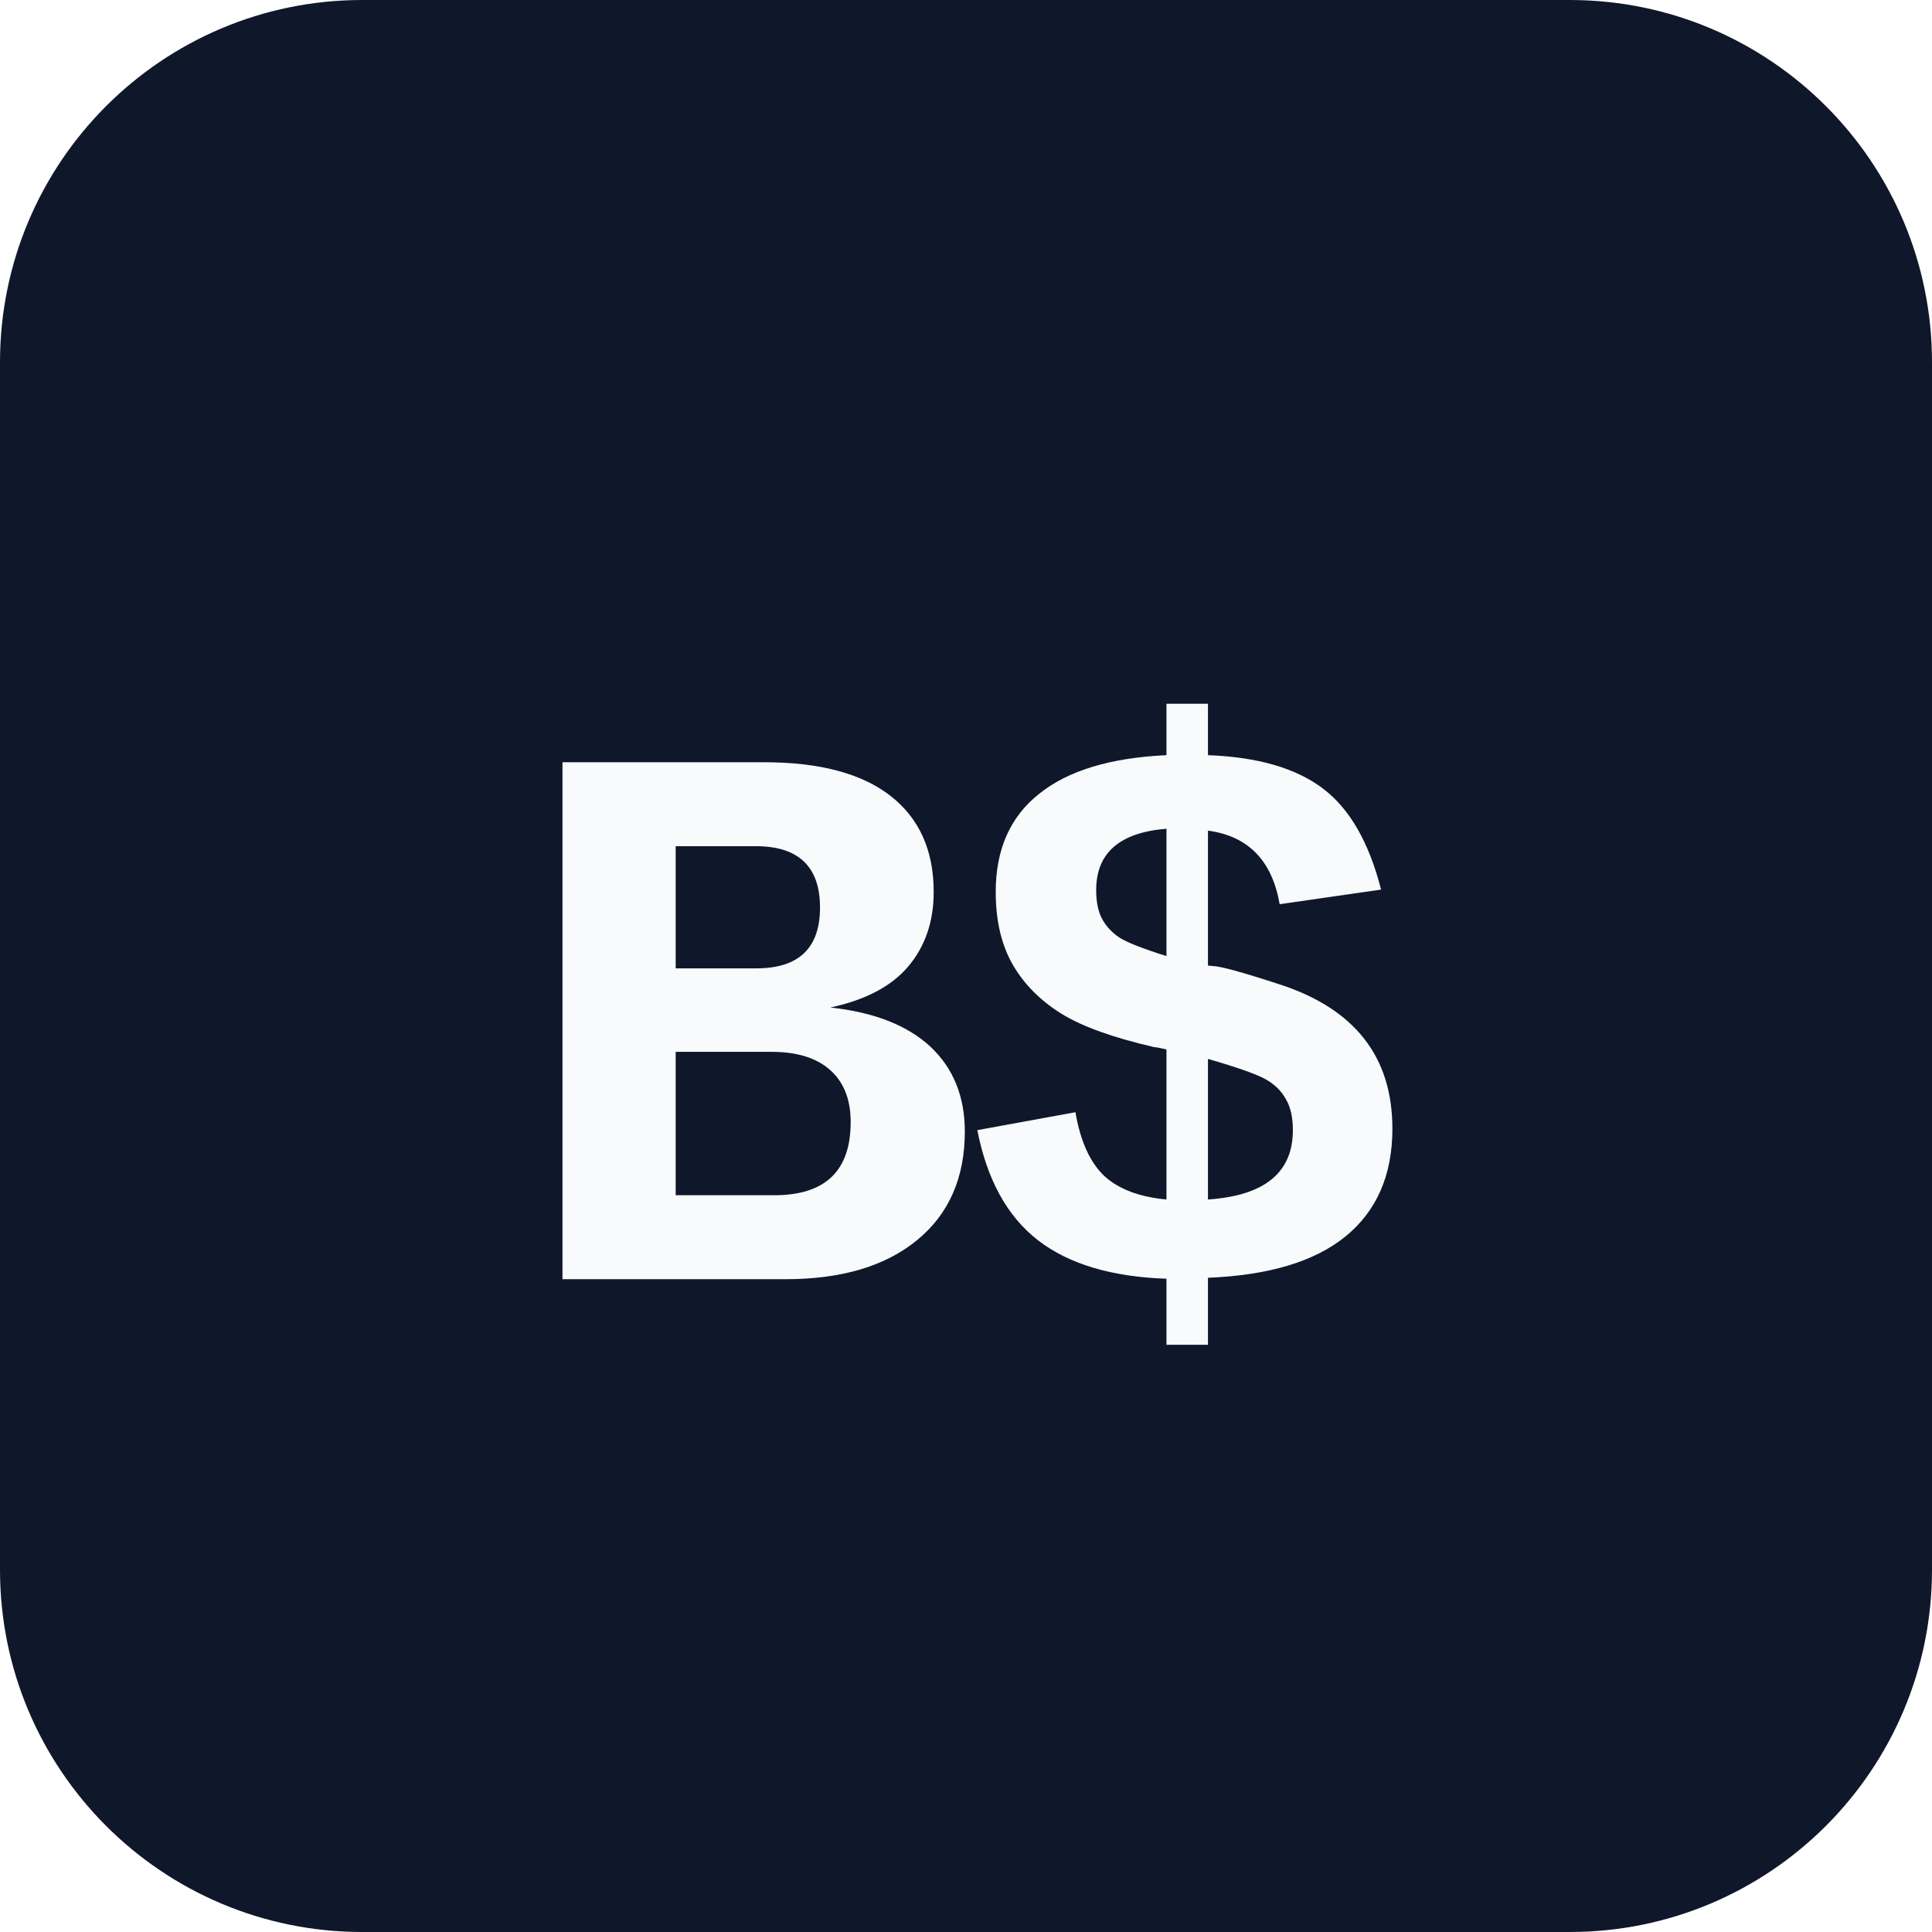
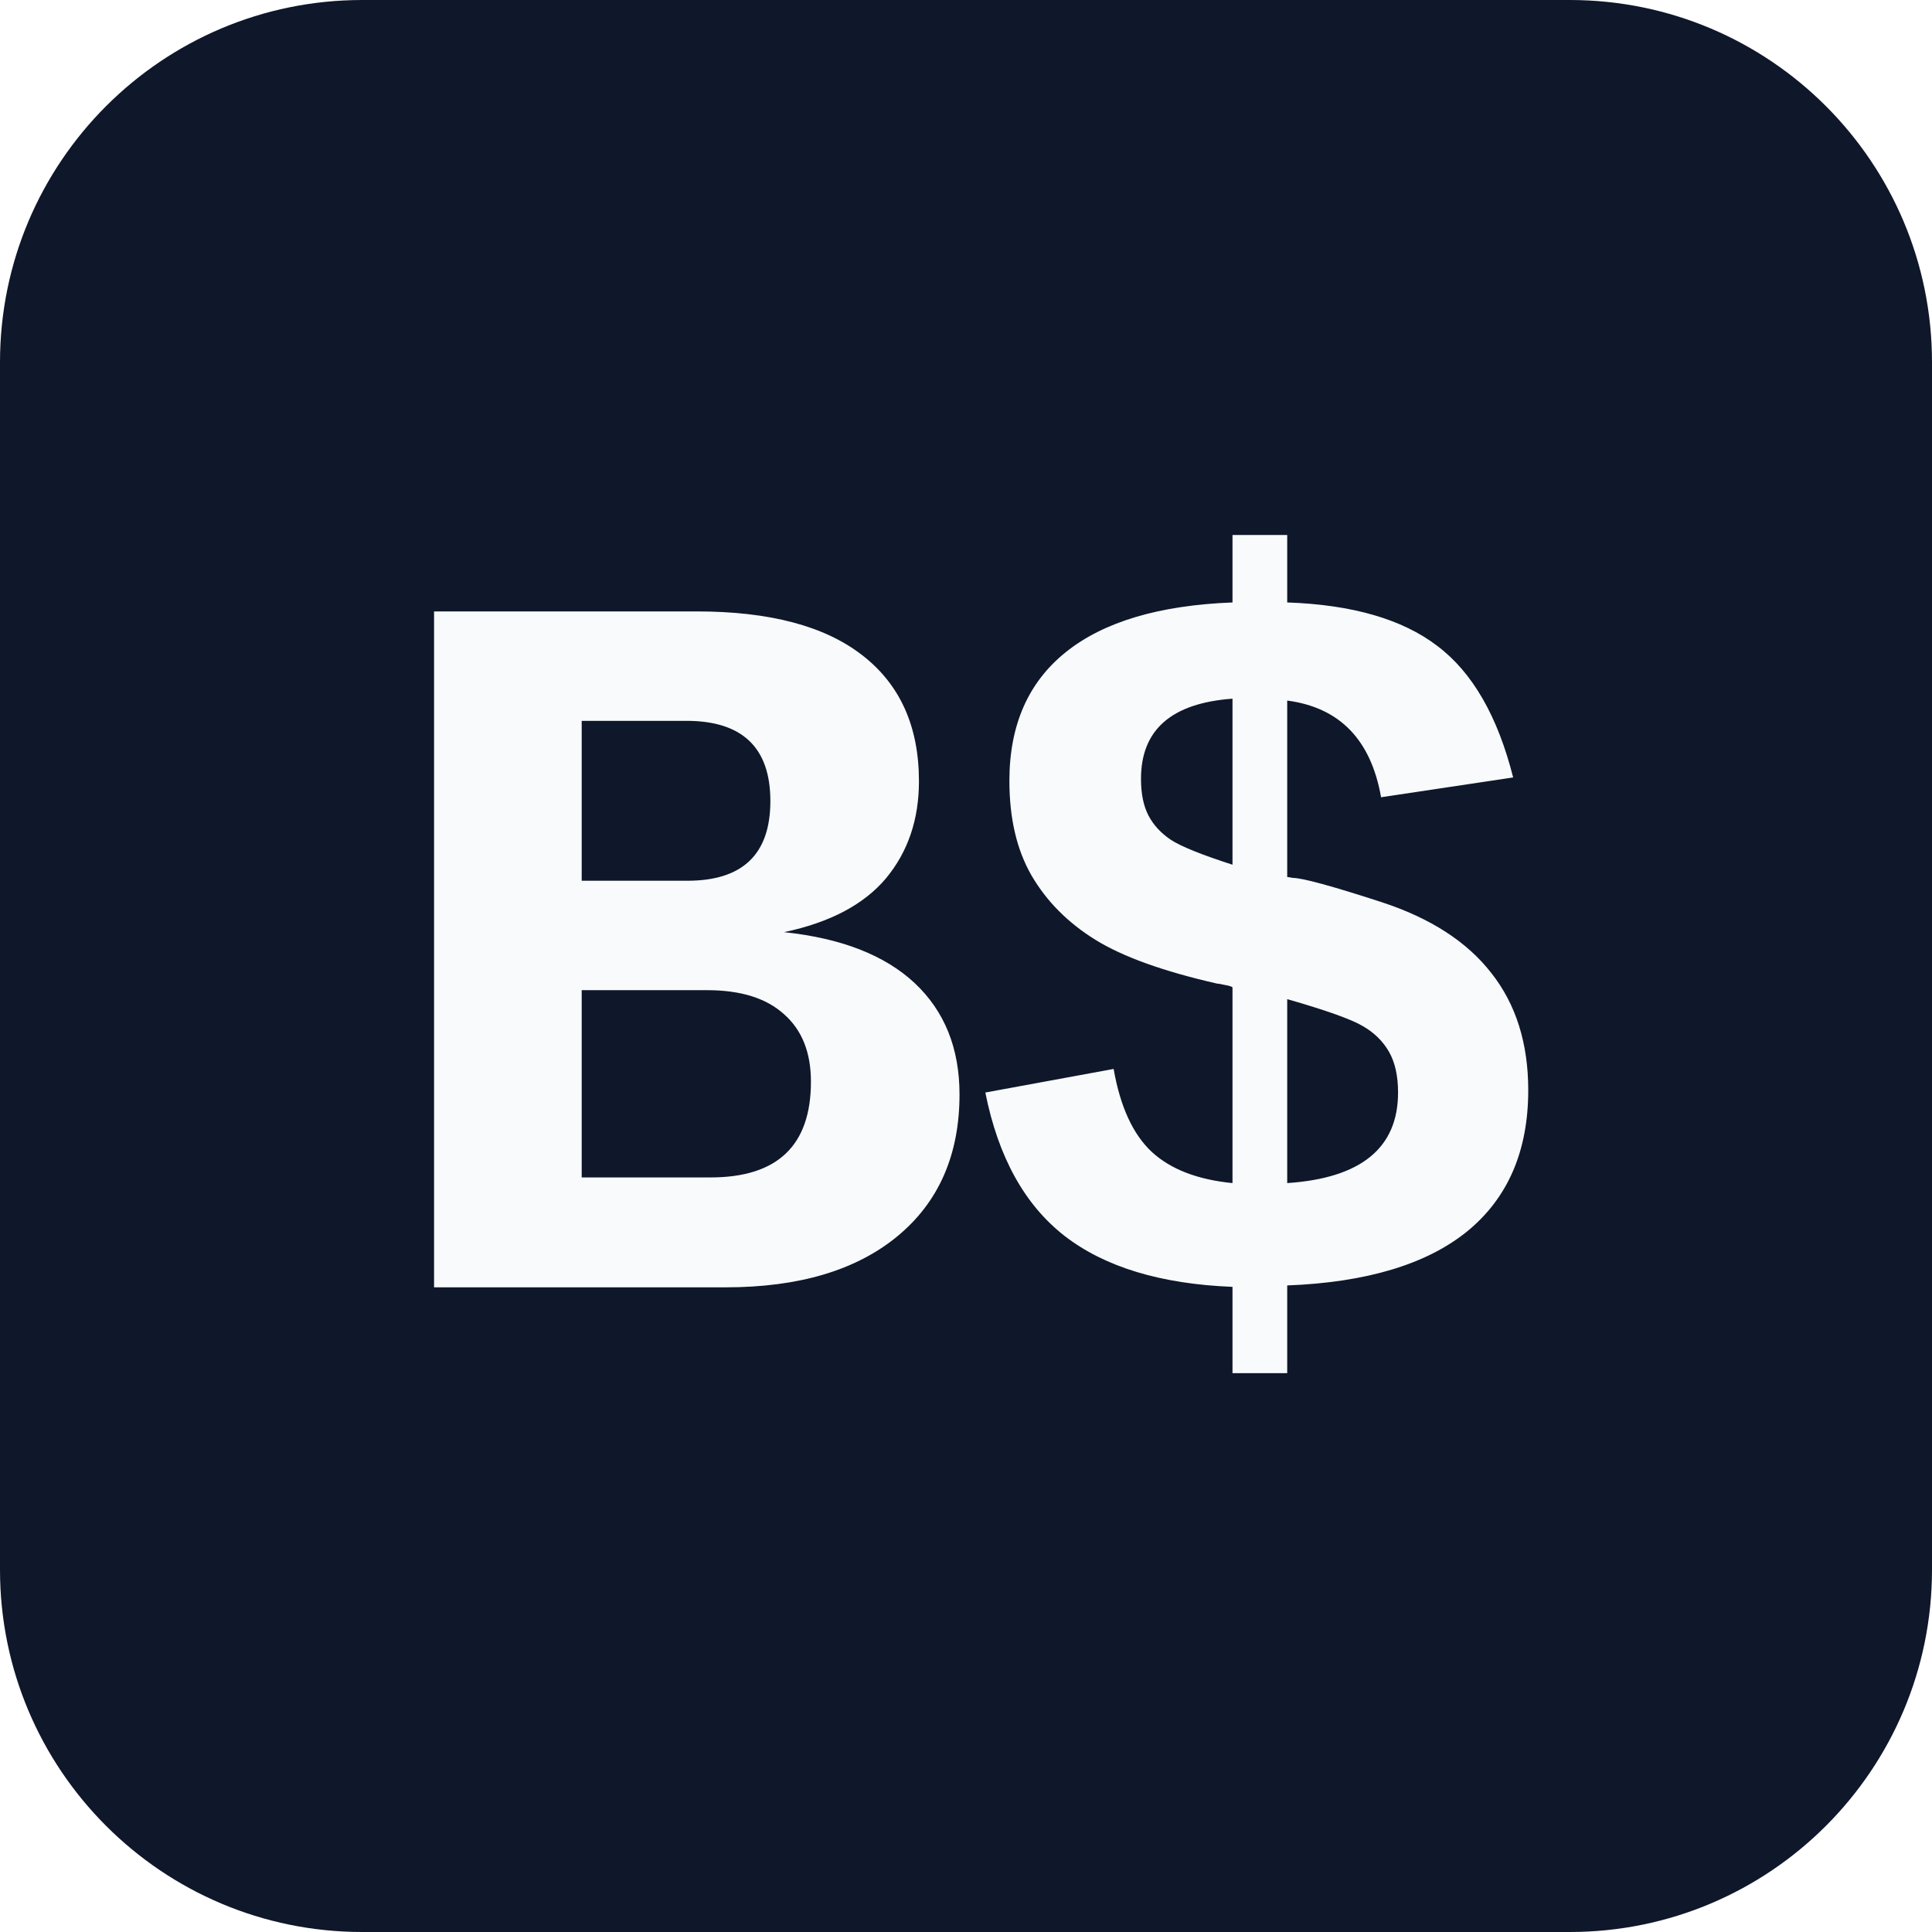
<svg xmlns="http://www.w3.org/2000/svg" viewBox="0 0 64 64" role="img" aria-label="B$ favicon">
  <rect width="64" height="64" rx="12" fill="#0f172a" />
-   <text x="32" y="35" text-anchor="middle" dominant-baseline="middle" font-family="'IBM Plex Mono', 'SFMono-Regular', Menlo, Monaco, Consolas, 'Liberation Mono', monospace" font-size="26" font-weight="700" fill="#f8fafc" letter-spacing="-1">B$</text>
+   <text x="32" y="33" text-anchor="middle" dominant-baseline="middle" font-family="'IBM Plex Mono', 'SFMono-Regular', Menlo, Monaco, Consolas, 'Liberation Mono', monospace" font-size="34" font-weight="700" fill="#f8fafc" letter-spacing="-1">B$</text>
</svg>
